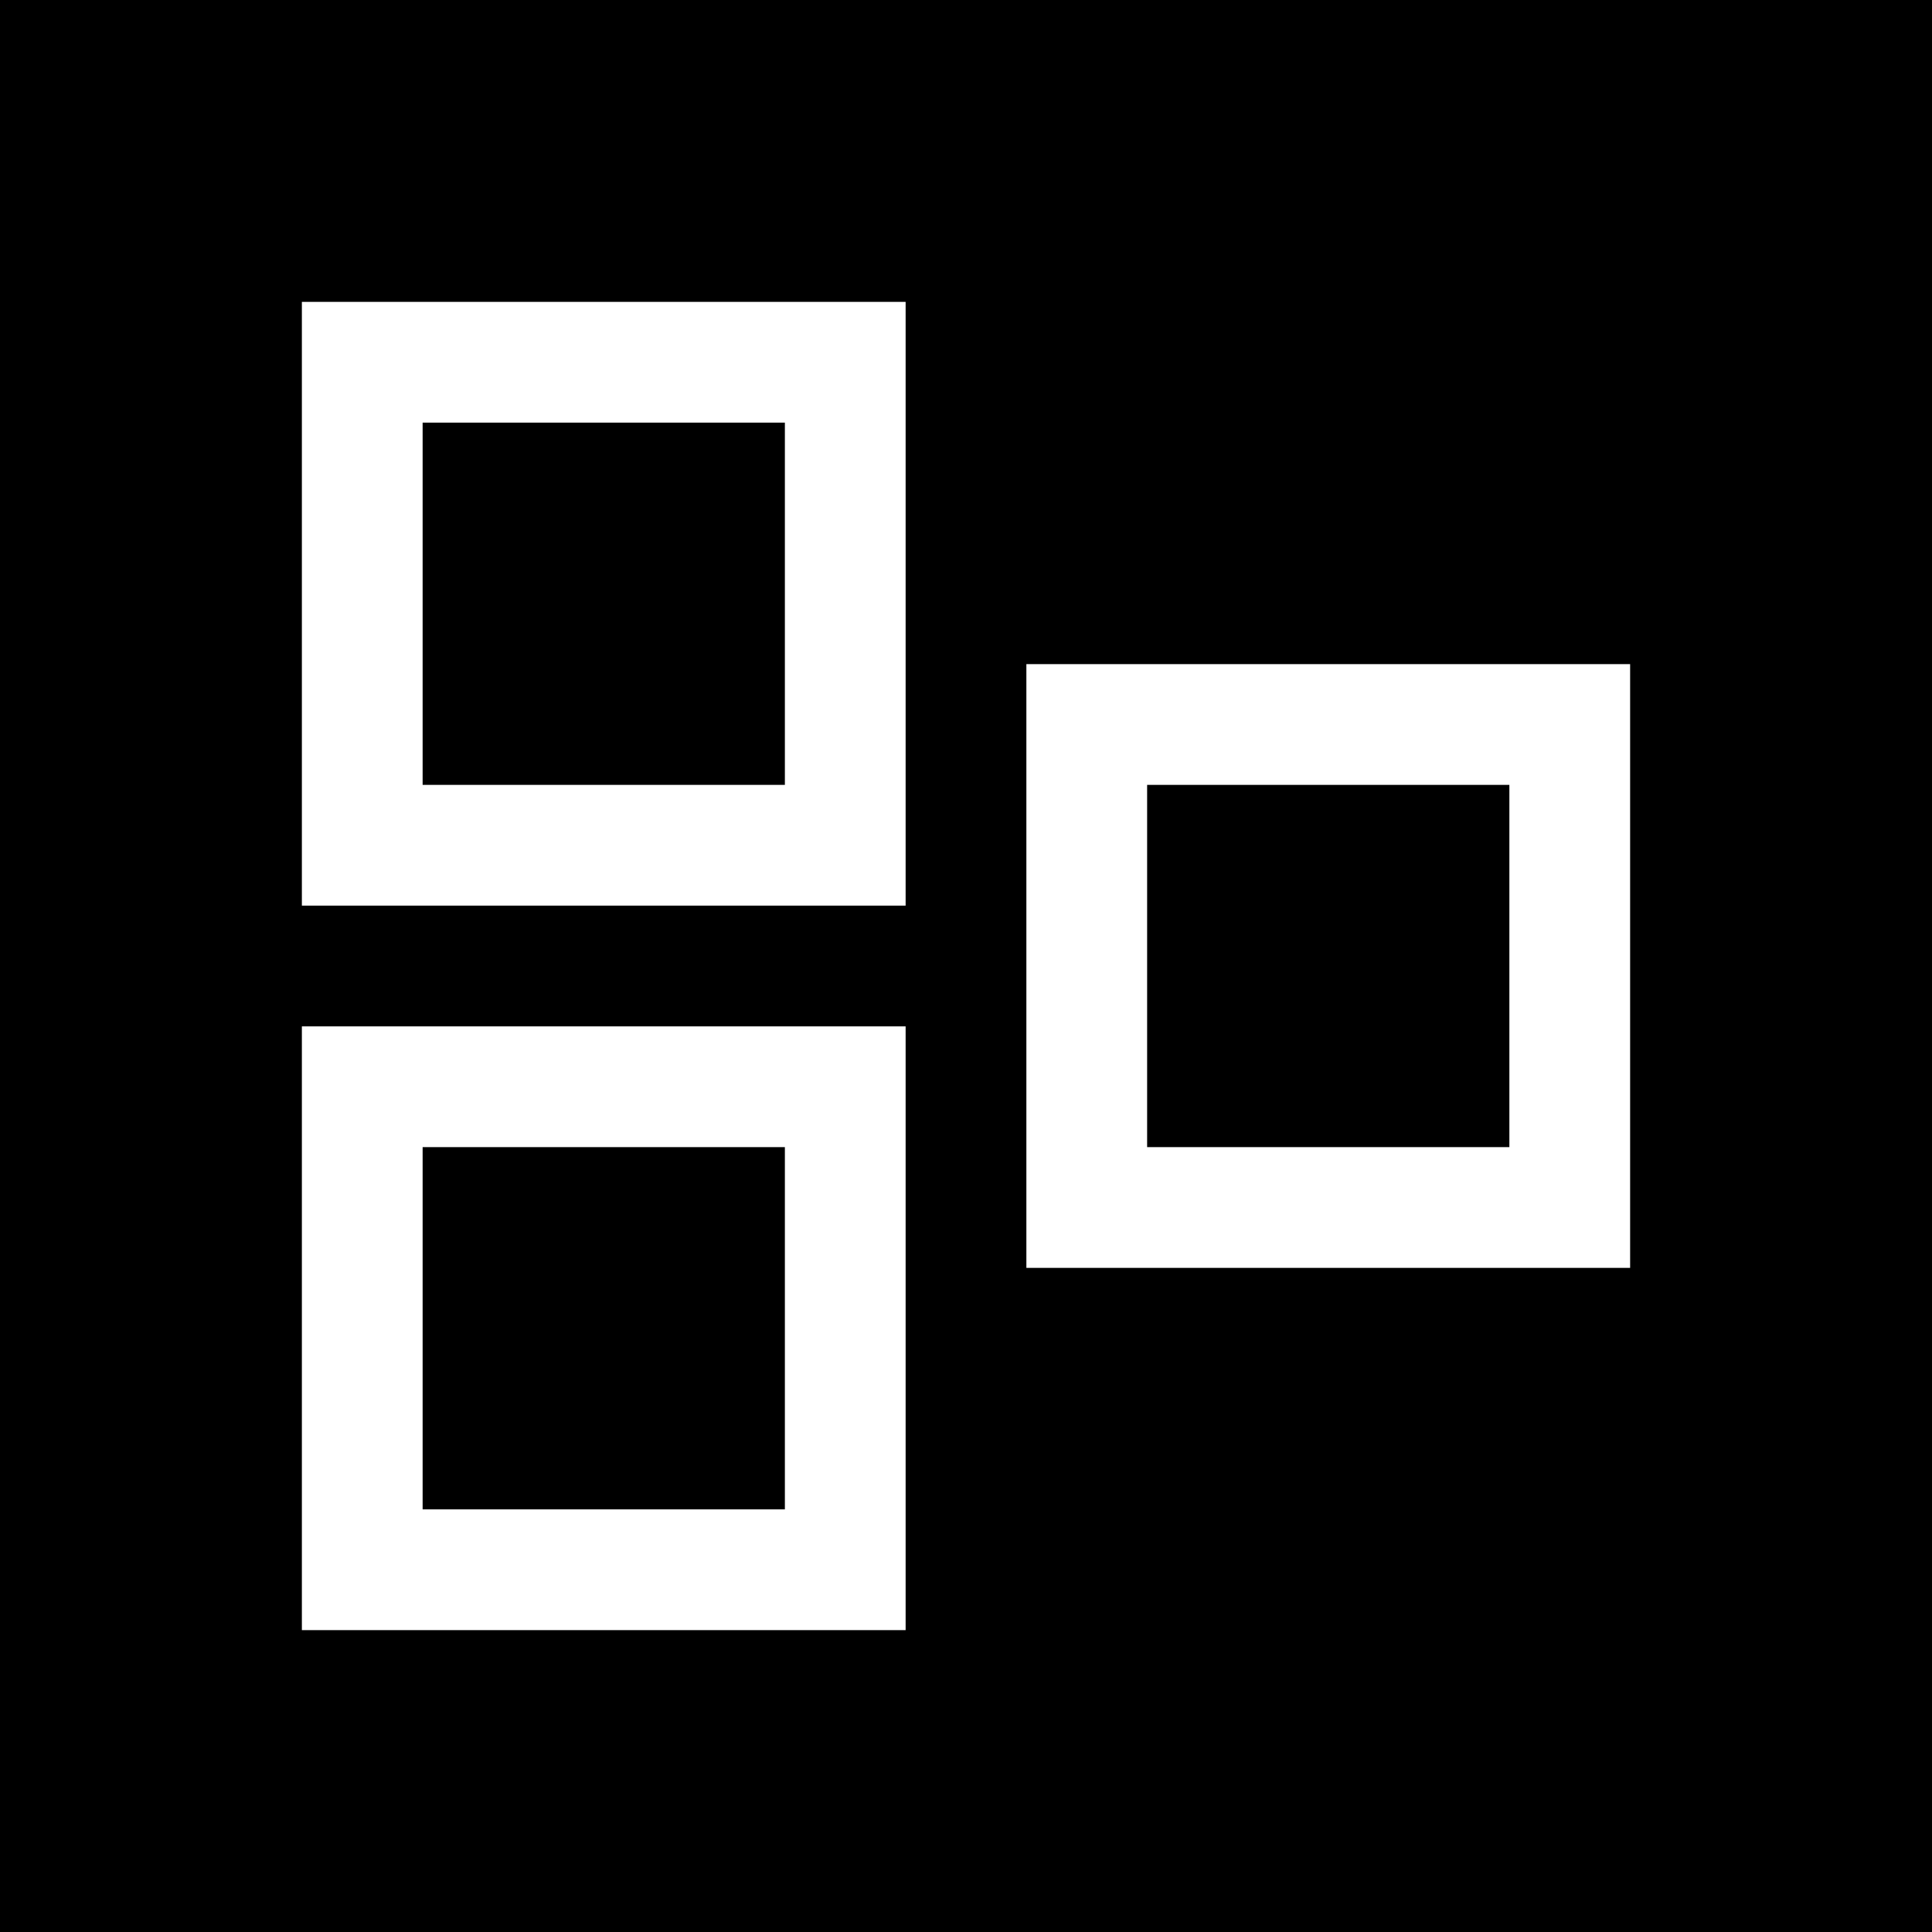
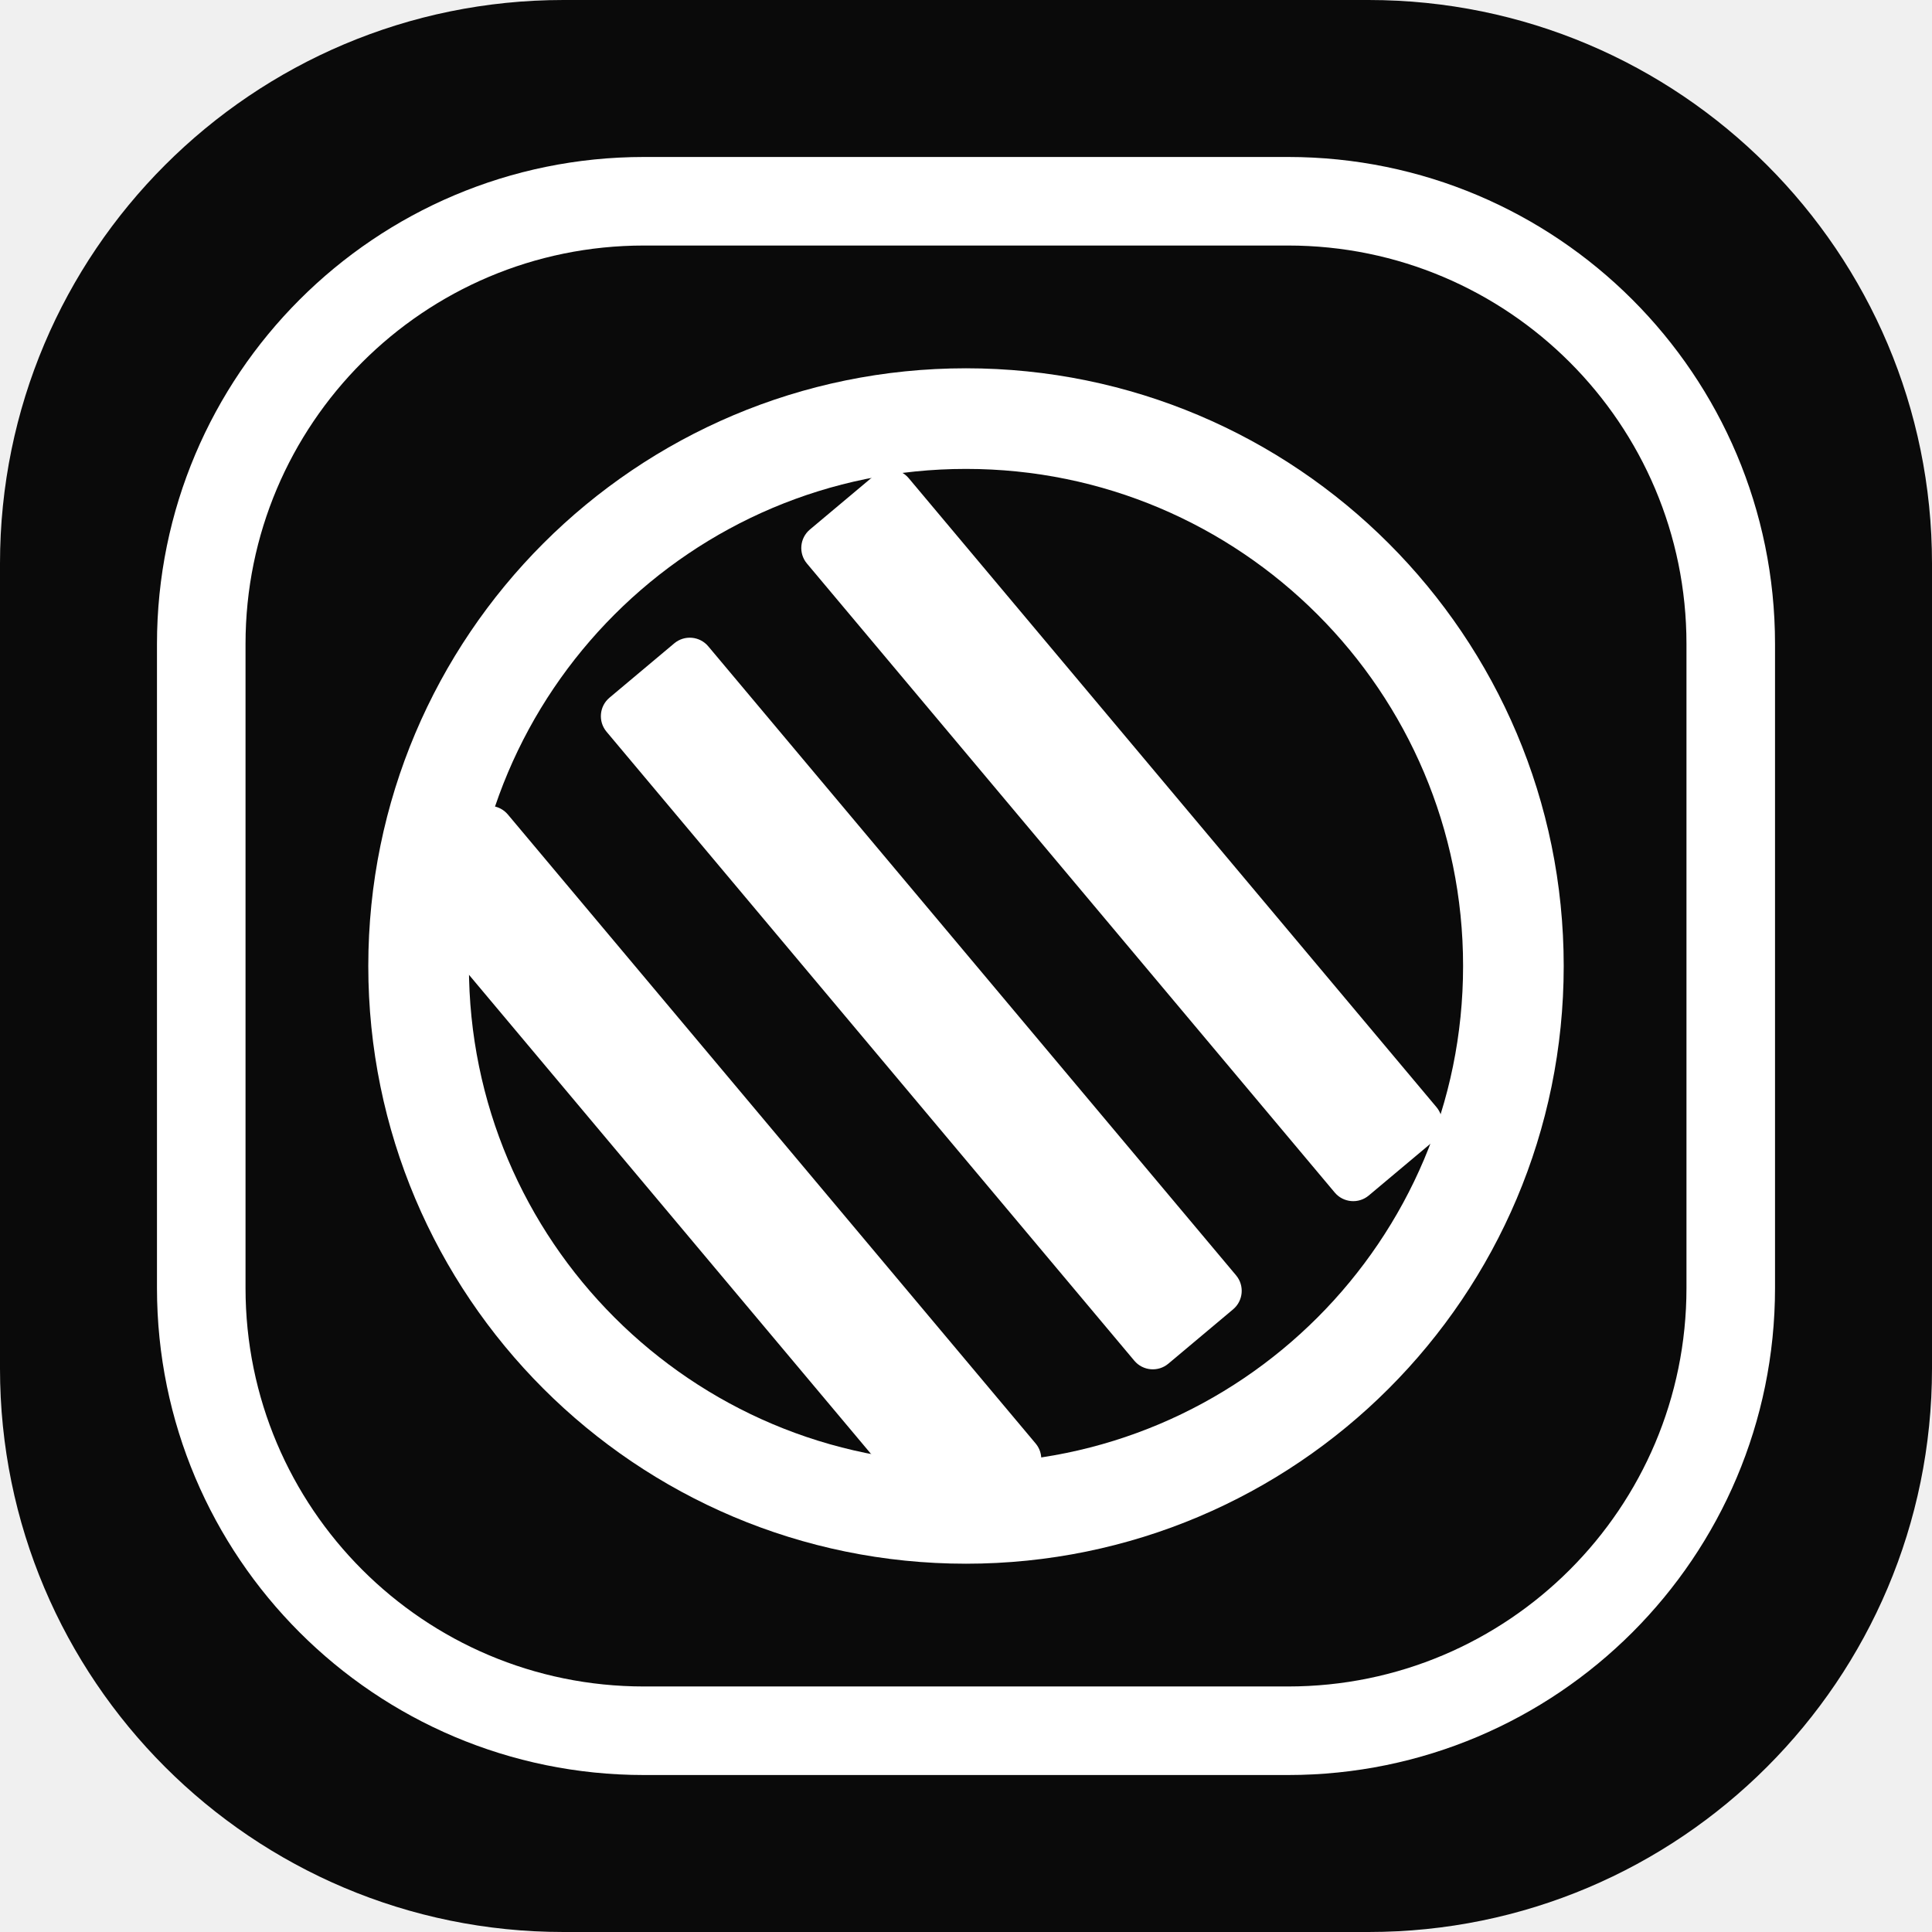
- <svg xmlns="http://www.w3.org/2000/svg" viewBox="0 0 32 32" fill="none">
-   <rect width="32" height="32" fill="#000" />
-   <rect x="6" y="6" width="8" height="8" stroke="#fff" stroke-width="2" />
-   <rect x="6" y="18" width="8" height="8" stroke="#fff" stroke-width="2" />
-   <rect x="18" y="12" width="8" height="8" stroke="#fff" stroke-width="2" />
+ <svg xmlns="http://www.w3.org/2000/svg" width="32" height="32" viewBox="0 0 24 24" fill="none">
+   <rect width="24" height="24" fill="#0A0A0A" rx="7" />
+   <rect x="2.5" y="2.5" width="19" height="19" rx="5.5" stroke="#FFFFFF" stroke-width="1.1" />
+   <circle cx="12" cy="12" r="6.8" stroke="#FFFFFF" stroke-width="1.25" />
+   <g transform="translate(12 12) rotate(-40)">
+     <rect x="-4.8" y="-5.4" width="1.65" height="10.8" rx="0.3" fill="#FFFFFF" stroke="none" />
+     <rect x="-1.55" y="-5.4" width="1.65" height="10.8" rx="0.3" fill="#FFFFFF" stroke="none" />
+     <rect x="1.7" y="-5.4" width="1.65" height="10.8" rx="0.3" fill="#FFFFFF" stroke="none" />
+   </g>
</svg>
